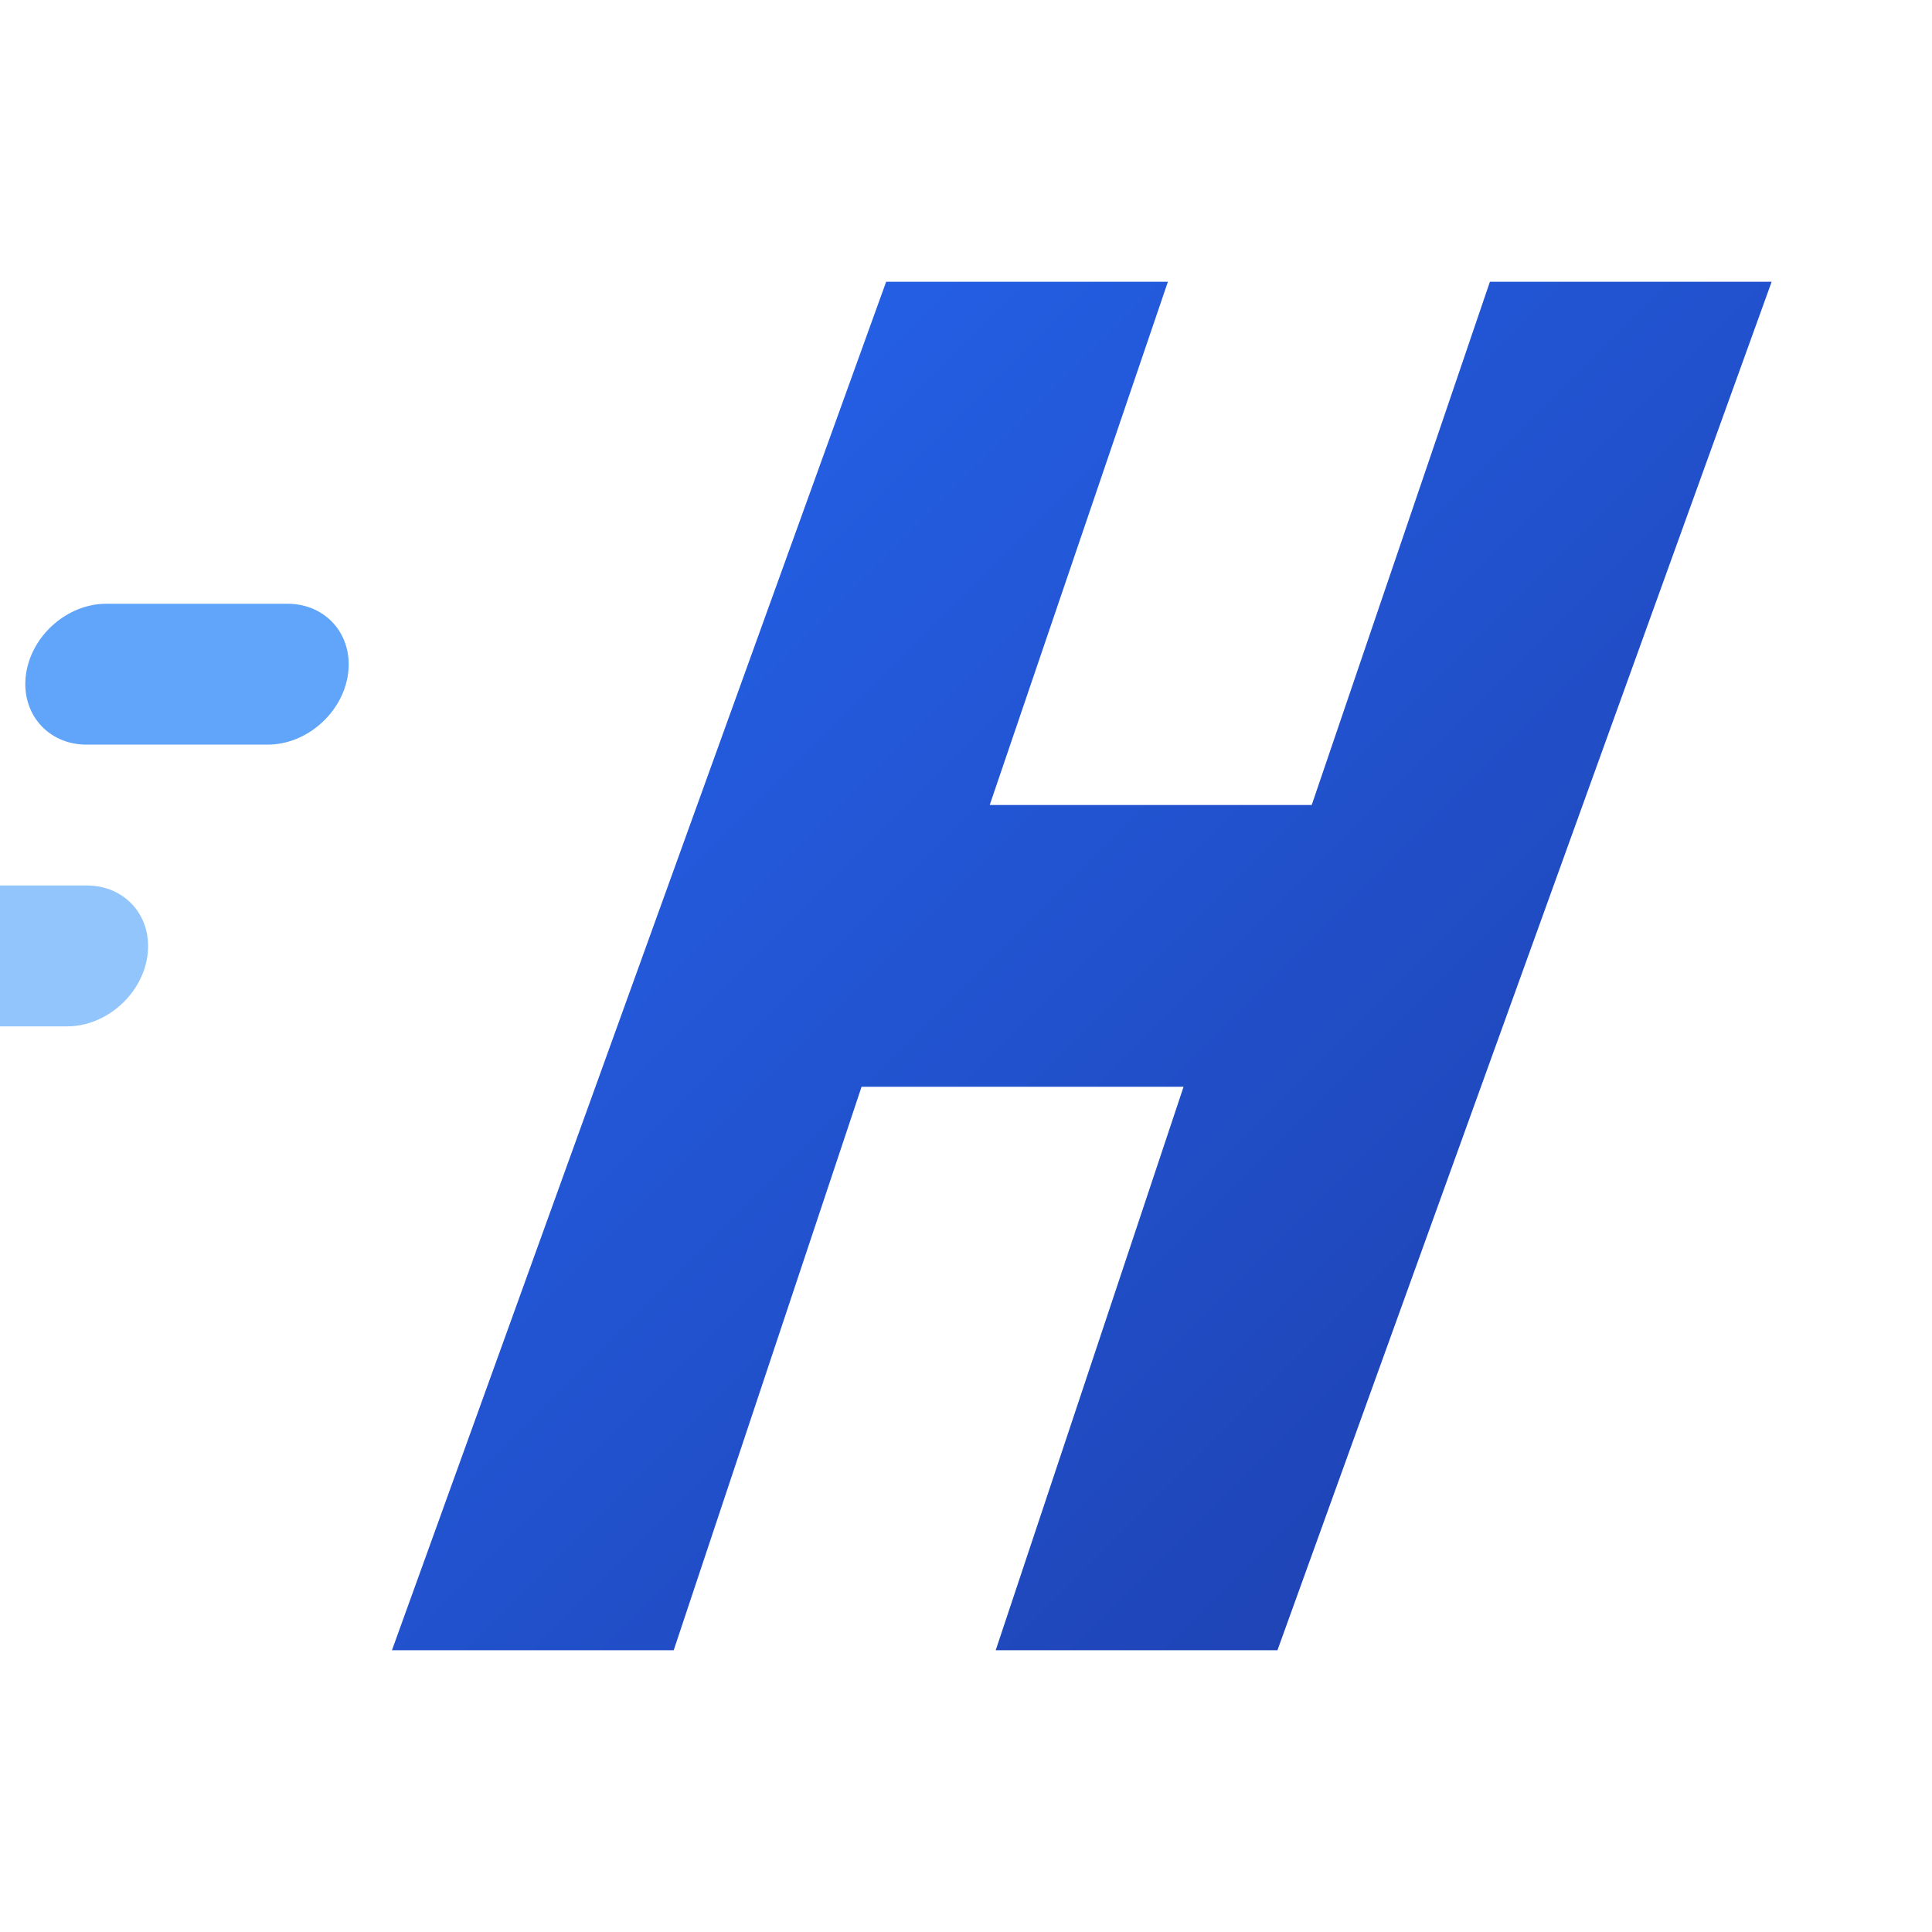
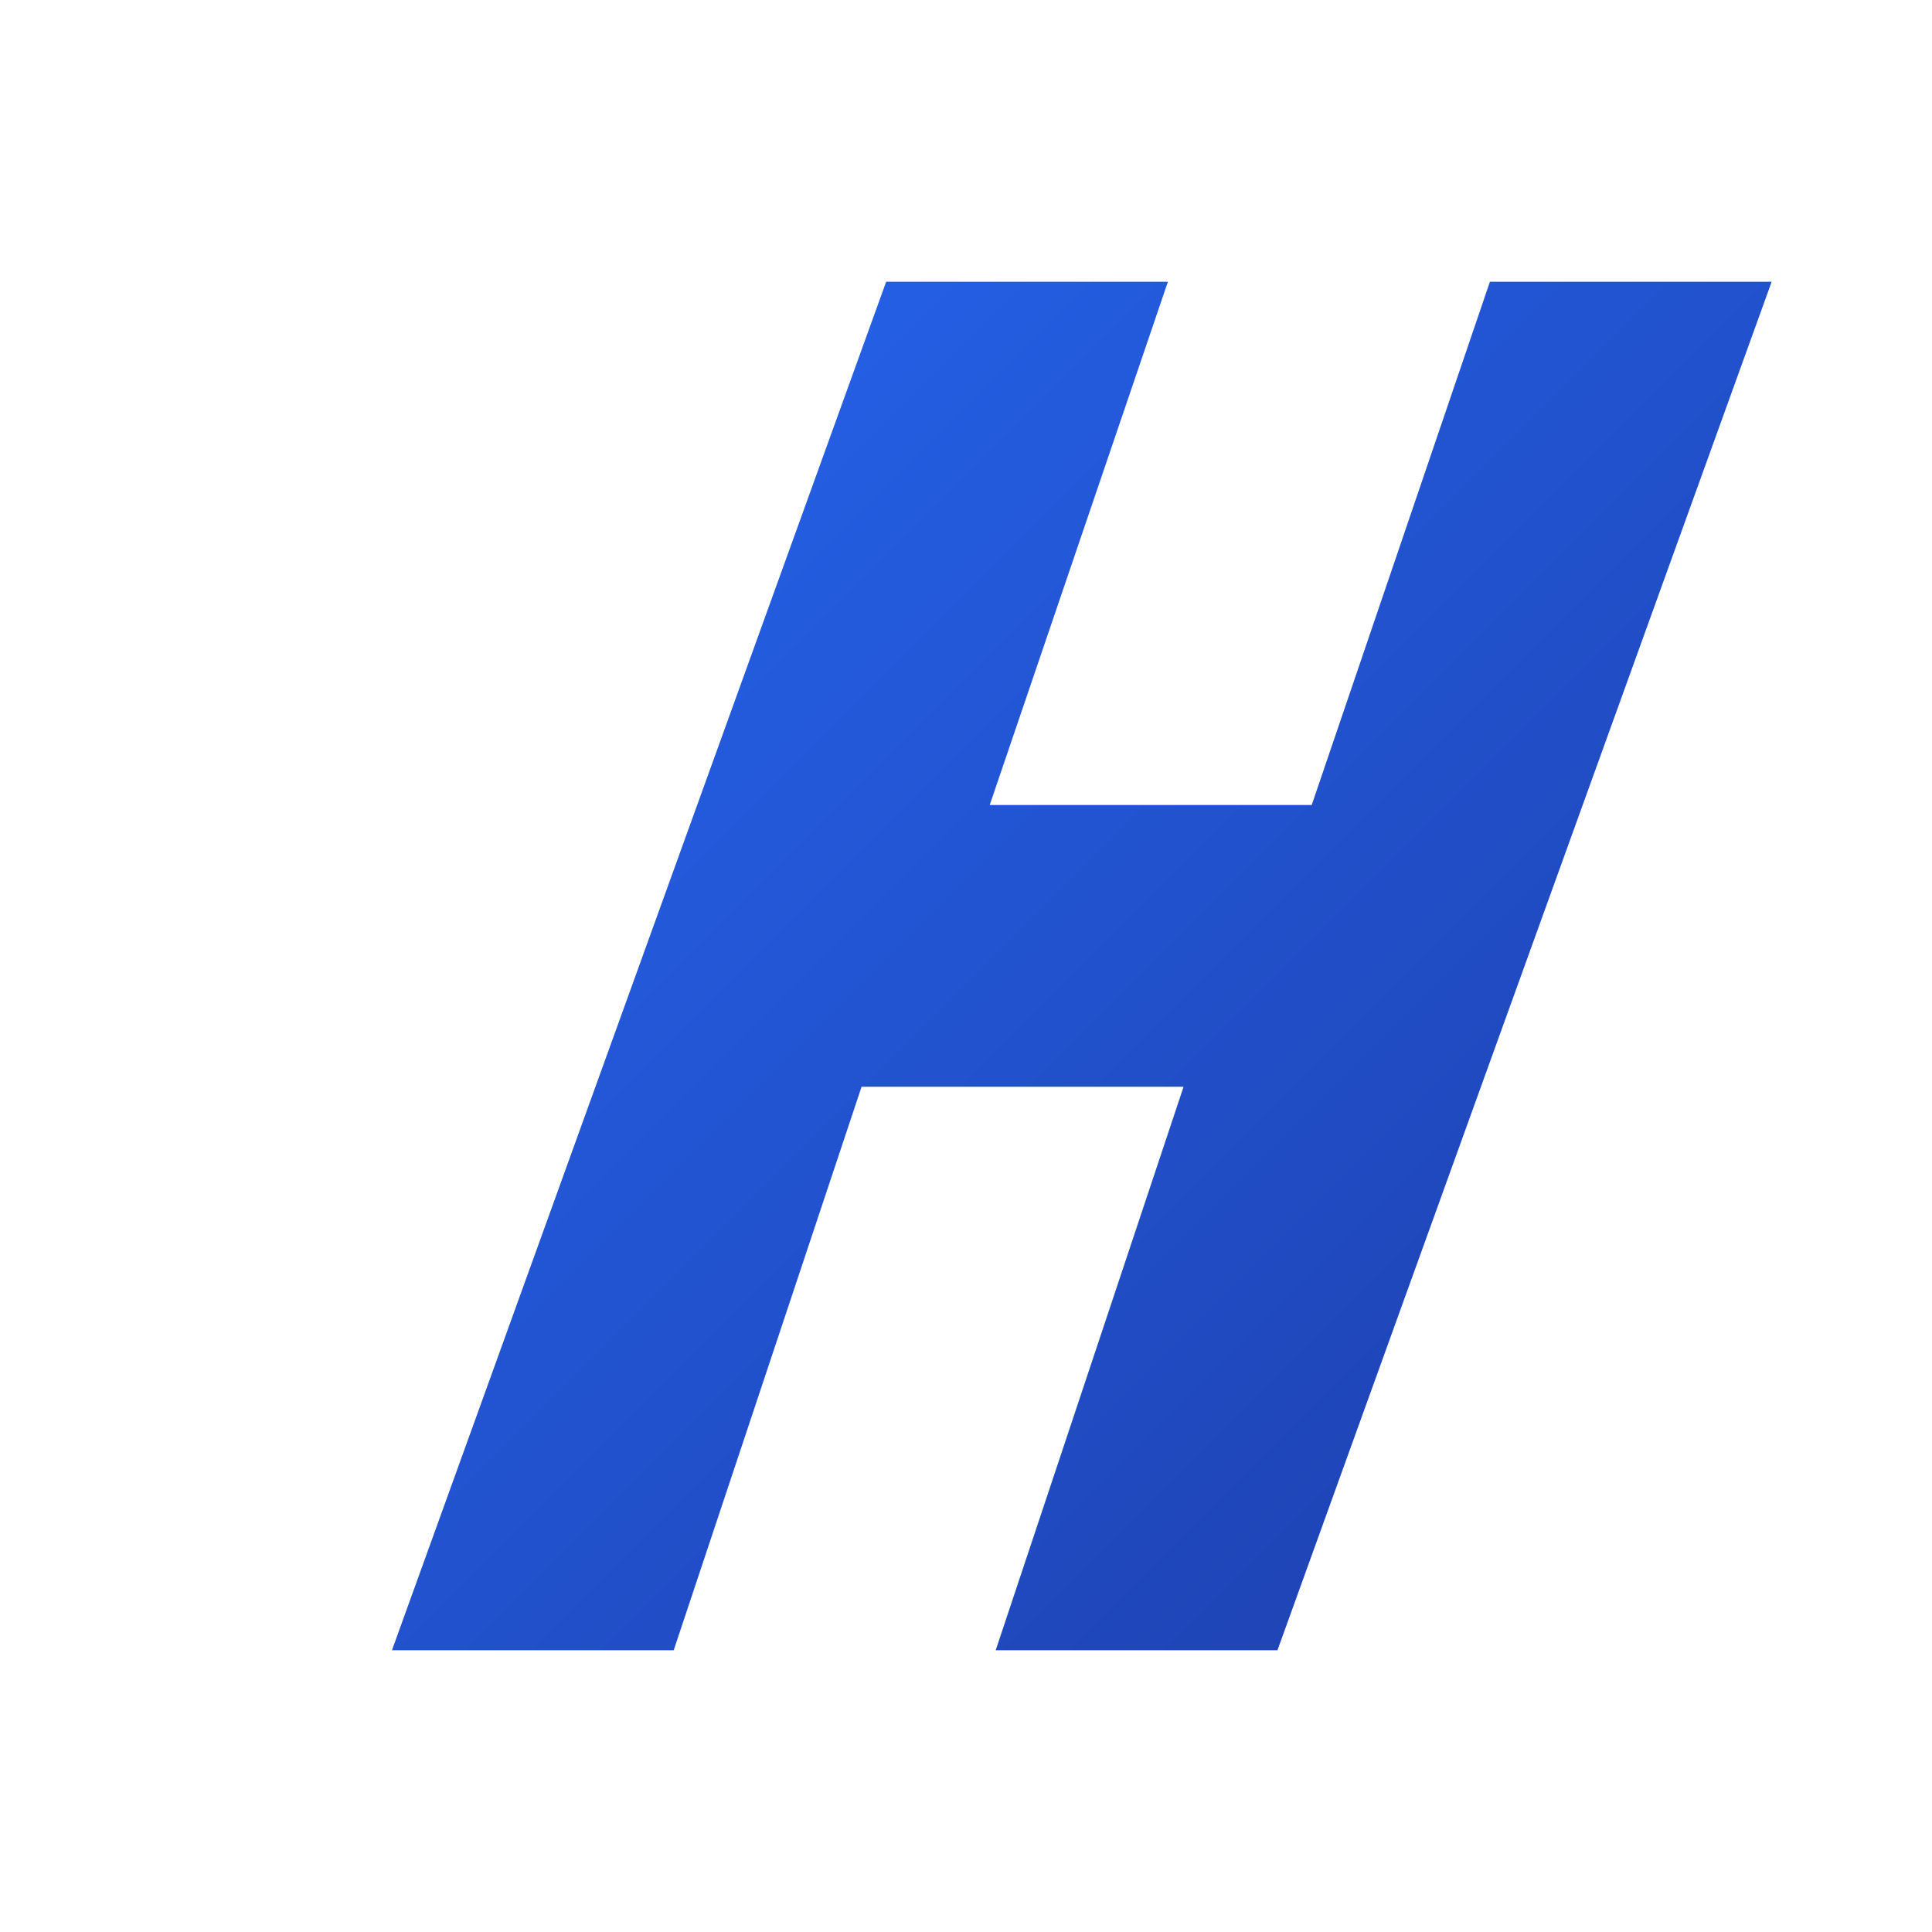
<svg xmlns="http://www.w3.org/2000/svg" viewBox="0 0 96 96">
  <defs>
    <linearGradient id="hg" x1="0" y1="0" x2="1" y2="1">
      <stop offset="0" stop-color="#2563eb" />
      <stop offset="1" stop-color="#1e40af" />
    </linearGradient>
  </defs>
  <path d="M38 14h14l-5.2 26h16L68 14h14L67 82H53l5.4-28h-16L37 82H23z" fill="url(#hg)" transform="skewX(-8) translate(8 0)" />
-   <rect x="6" y="30" width="16" height="7" rx="3.5" fill="#60a5fa" transform="skewX(-8)" />
-   <rect x="2" y="44" width="12" height="7" rx="3.5" fill="#93c5fd" transform="skewX(-8)" />
</svg>
